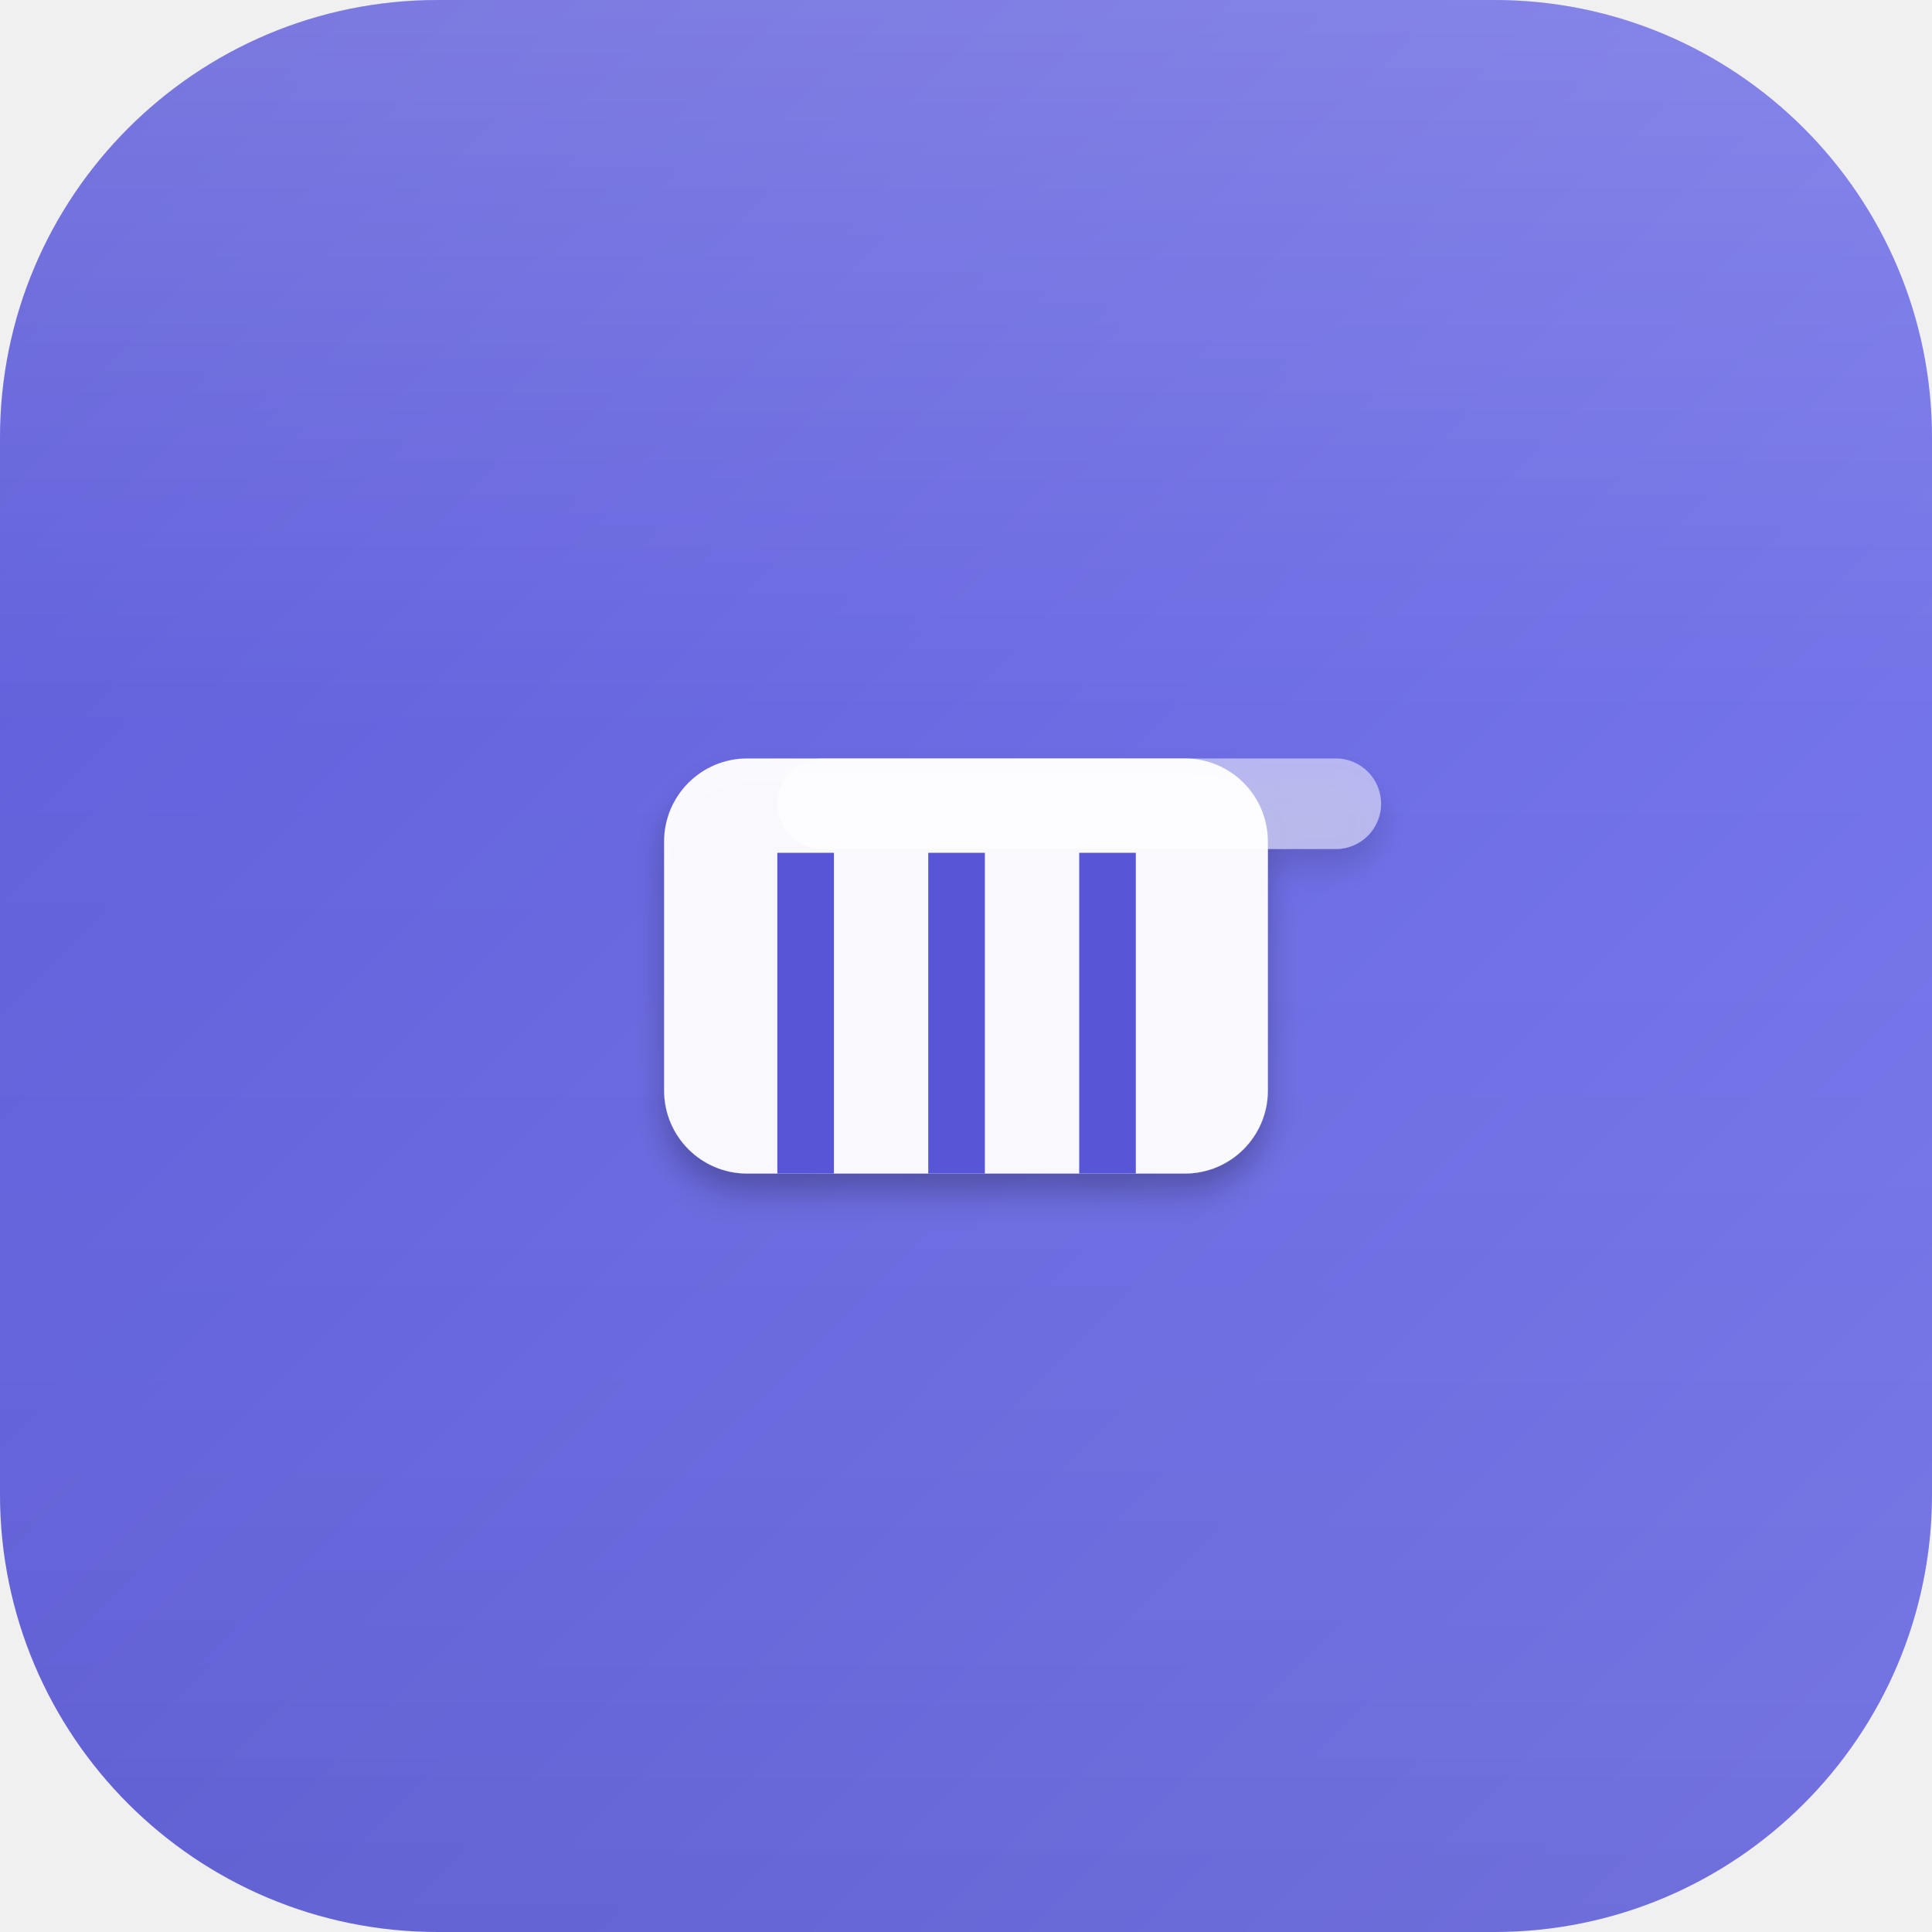
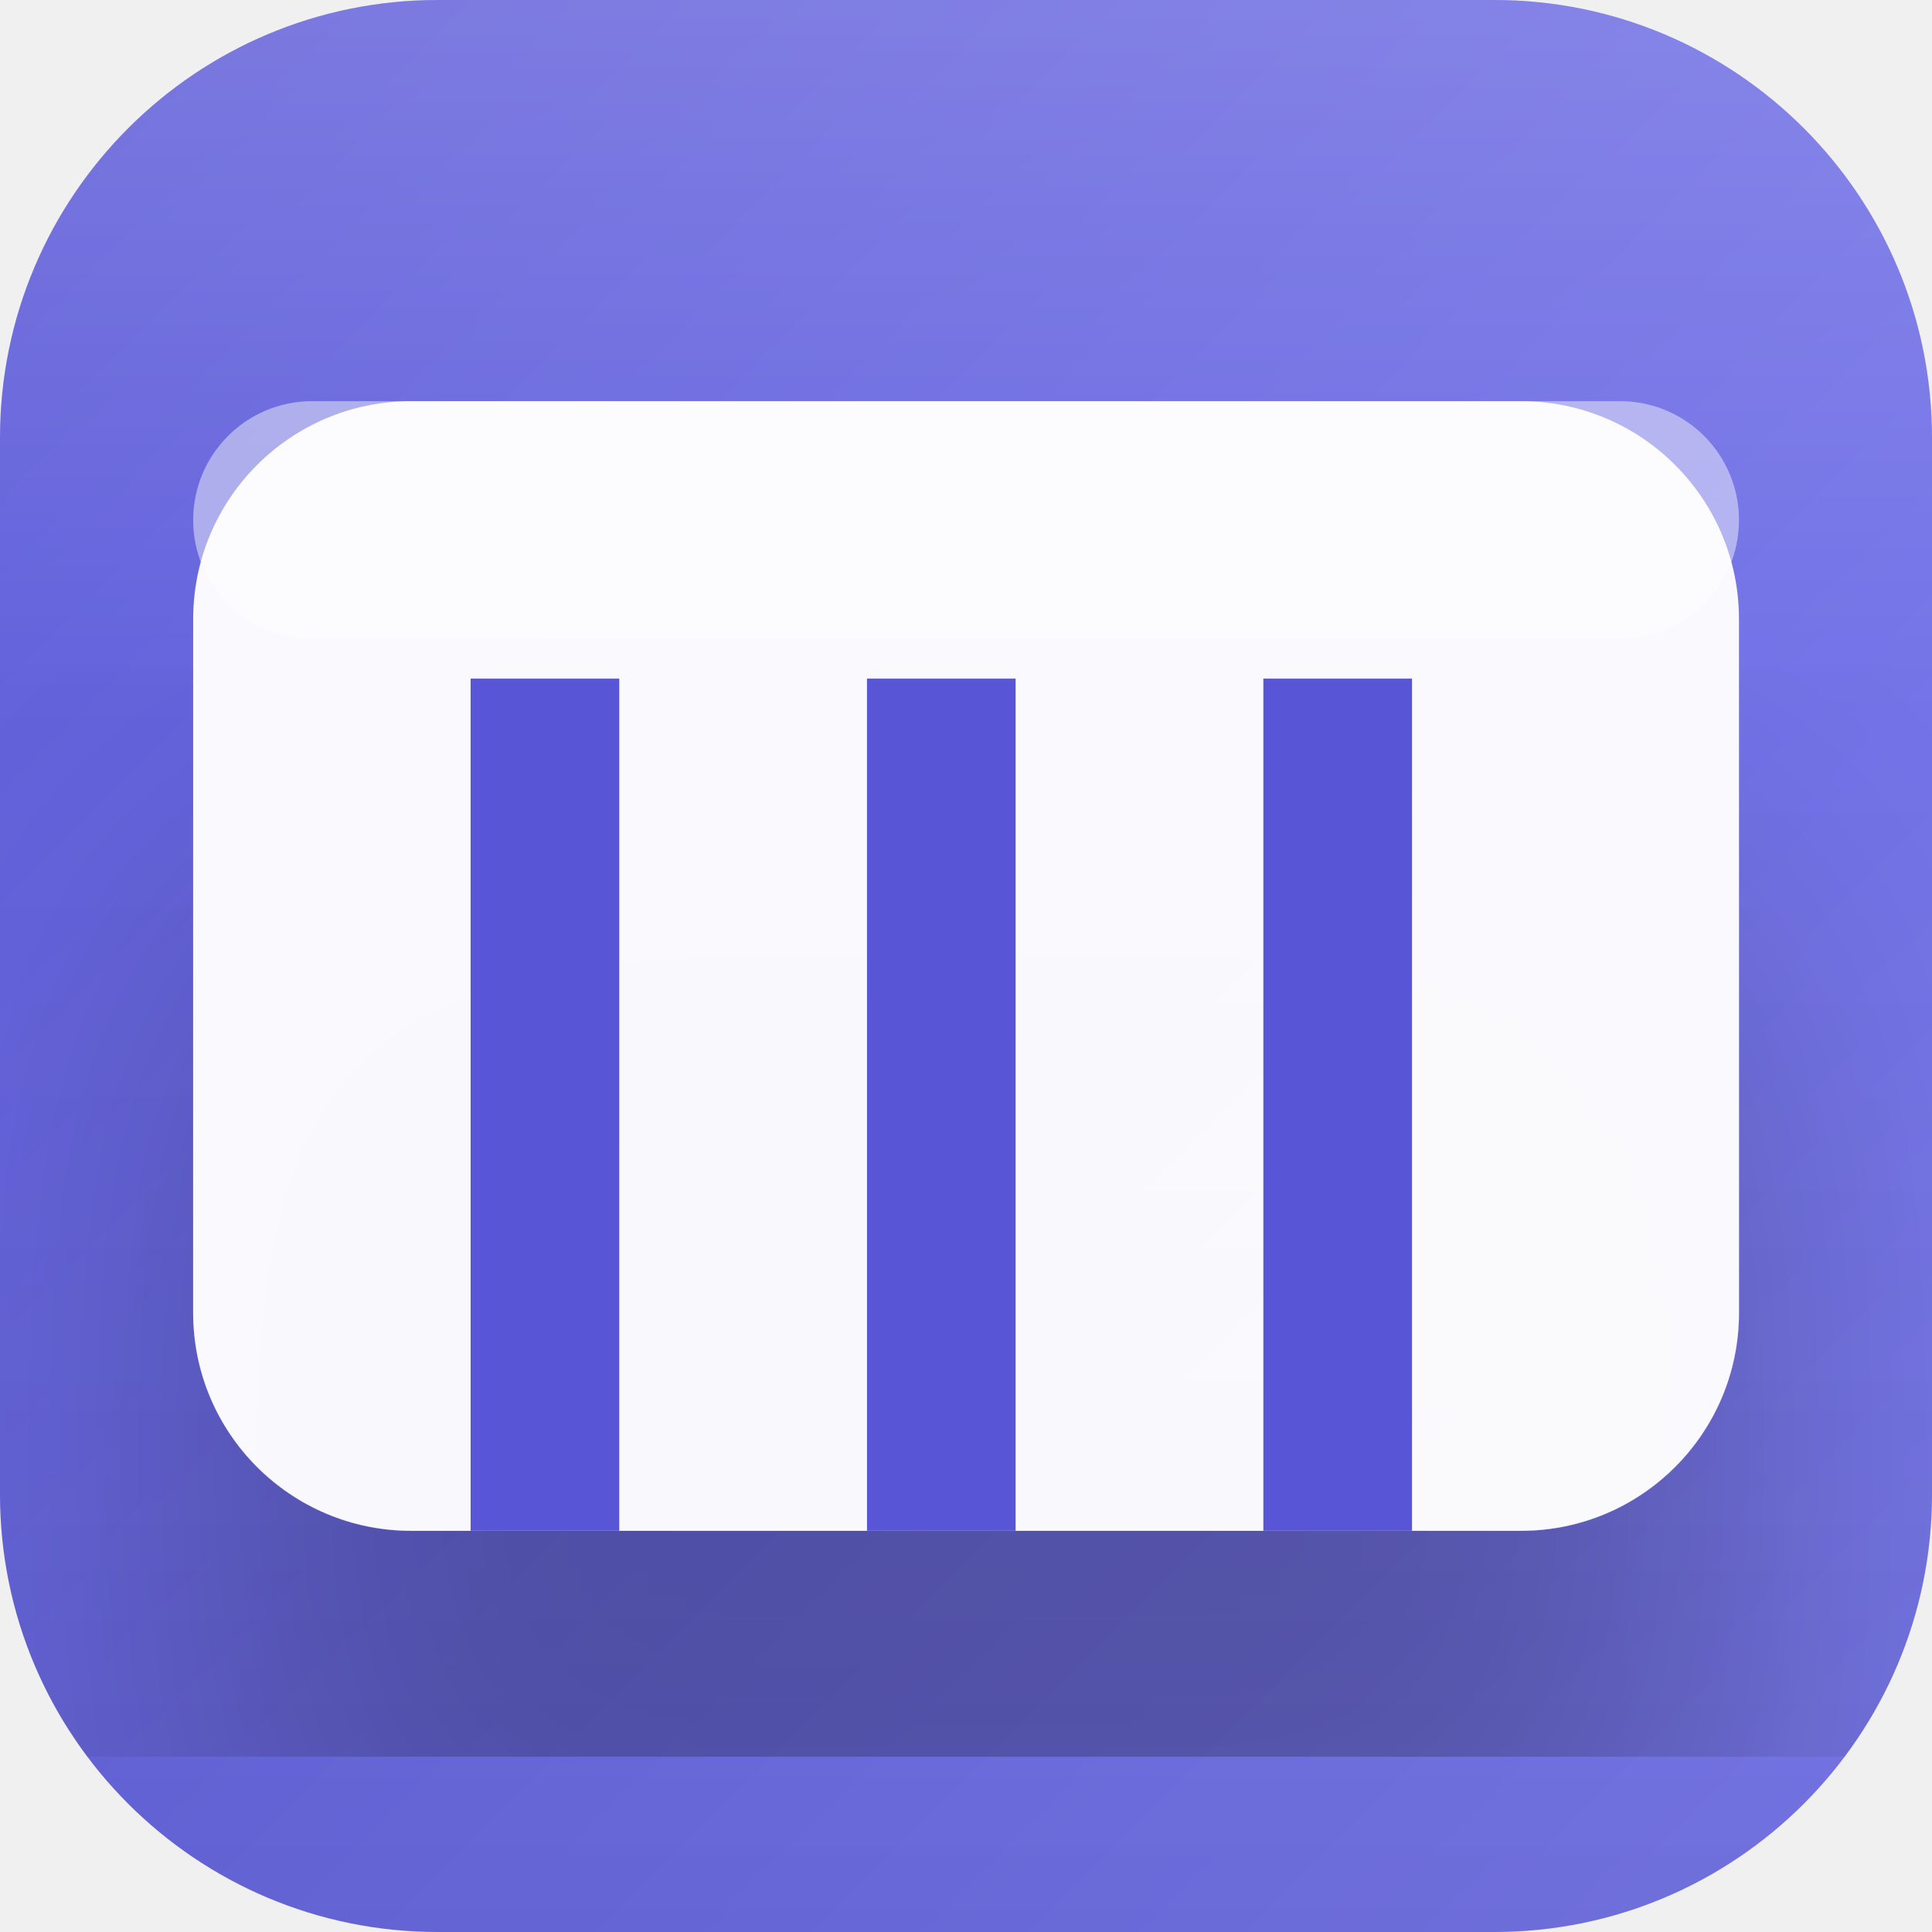
<svg xmlns="http://www.w3.org/2000/svg" viewBox="0 0 512 512" width="512" height="512">
  <defs>
    <linearGradient id="bg" x1="0%" y1="0%" x2="100%" y2="100%">
      <stop offset="0%" stop-color="#5856D6" />
      <stop offset="100%" stop-color="#7A7AF0" />
    </linearGradient>
    <clipPath id="r">
      <rect width="512" height="512" rx="116" />
    </clipPath>
    <linearGradient id="sheen" x1="0%" y1="0%" x2="0%" y2="100%">
      <stop offset="0%" stop-color="#ffffff" stop-opacity="0.20" />
      <stop offset="38%" stop-color="#ffffff" stop-opacity="0.03" />
      <stop offset="100%" stop-color="#000000" stop-opacity="0.08" />
    </linearGradient>
    <filter id="shadow" x="-20%" y="-20%" width="140%" height="140%">
      <feDropShadow dx="0" dy="5" stdDeviation="4" flood-color="#000000" flood-opacity="0.25" />
    </filter>
  </defs>
  <g clip-path="url(#r)">
    <rect width="512" height="512" fill="url(#bg)" />
    <rect width="512" height="512" fill="url(#sheen)" />
-     <g filter="url(#shadow)">
-       <g transform="translate(136 136) scale(10)">
-         <rect x="4" y="6.5" width="16" height="11" rx="2.2" fill="#ffffff" fill-opacity="0.96" />
-         <rect x="7" y="9" width="1.5" height="8.5" fill="#5856D6" />
-         <rect x="11" y="9" width="1.5" height="8.5" fill="#5856D6" />
-         <rect x="15" y="9" width="1.5" height="8.5" fill="#5856D6" />
-         <rect x="7" y="6.5" width="16" height="2.4" rx="1.2" fill="#ffffff" fill-opacity="0.5" />
-       </g>
+     <g transform="translate(-59.1 -56.5) scale(26.26)" filter="url(#shadow)">
+       <rect x="4.2" y="6.2" width="15.6" height="11.4" rx="2.2" fill="#ffffff" fill-opacity="0.96" />
+       <rect x="7" y="9" width="1.5" height="8.6" fill="#5856D6" />
+       <rect x="11" y="9" width="1.5" height="8.6" fill="#5856D6" />
+       <rect x="15" y="9" width="1.5" height="8.6" fill="#5856D6" />
+       <rect x="4.2" y="6.2" width="15.6" height="2.4" rx="1.2" fill="#ffffff" fill-opacity="0.45" />
    </g>
  </g>
</svg>
